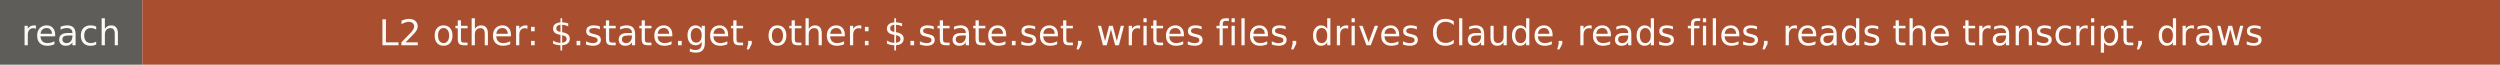
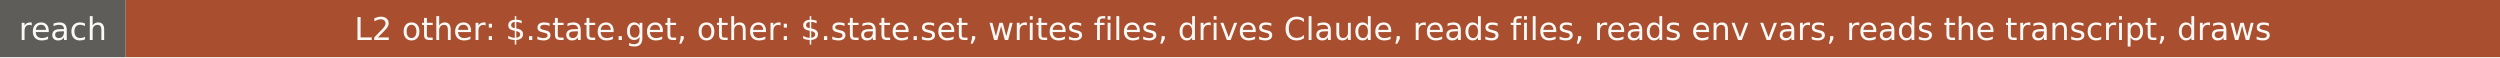
- <svg xmlns="http://www.w3.org/2000/svg" width="773" height="20" role="img" aria-label="reach: L2 other: $.state.get, other: $.state.set, writes files, drives Claude, reads files, reads the transcript, draws">
+ <svg xmlns="http://www.w3.org/2000/svg" width="875" height="20" role="img" aria-label="reach: L2 other: $.state.get, other: $.state.set, writes files, drives Claude, reads files, reads env vars, reads the transcript, draws">
  <rect width="44" height="20" fill="#5e5d59" />
-   <rect x="44" width="729" height="20" fill="#a94e2f" />
+   <rect x="44" width="831" height="20" fill="#a94e2f" />
  <g fill="#faf9f5" font-family="Verdana,DejaVu Sans,sans-serif" font-size="11" text-anchor="middle">
    <text x="22" y="14">reach</text>
-     <text x="408.5" y="14">L2 other: $.state.get, other: $.state.set, writes files, drives Claude, reads files, reads the transcript, draws</text>
+     <text x="459.5" y="14">L2 other: $.state.get, other: $.state.set, writes files, drives Claude, reads files, reads env vars, reads the transcript, draws</text>
  </g>
</svg>
